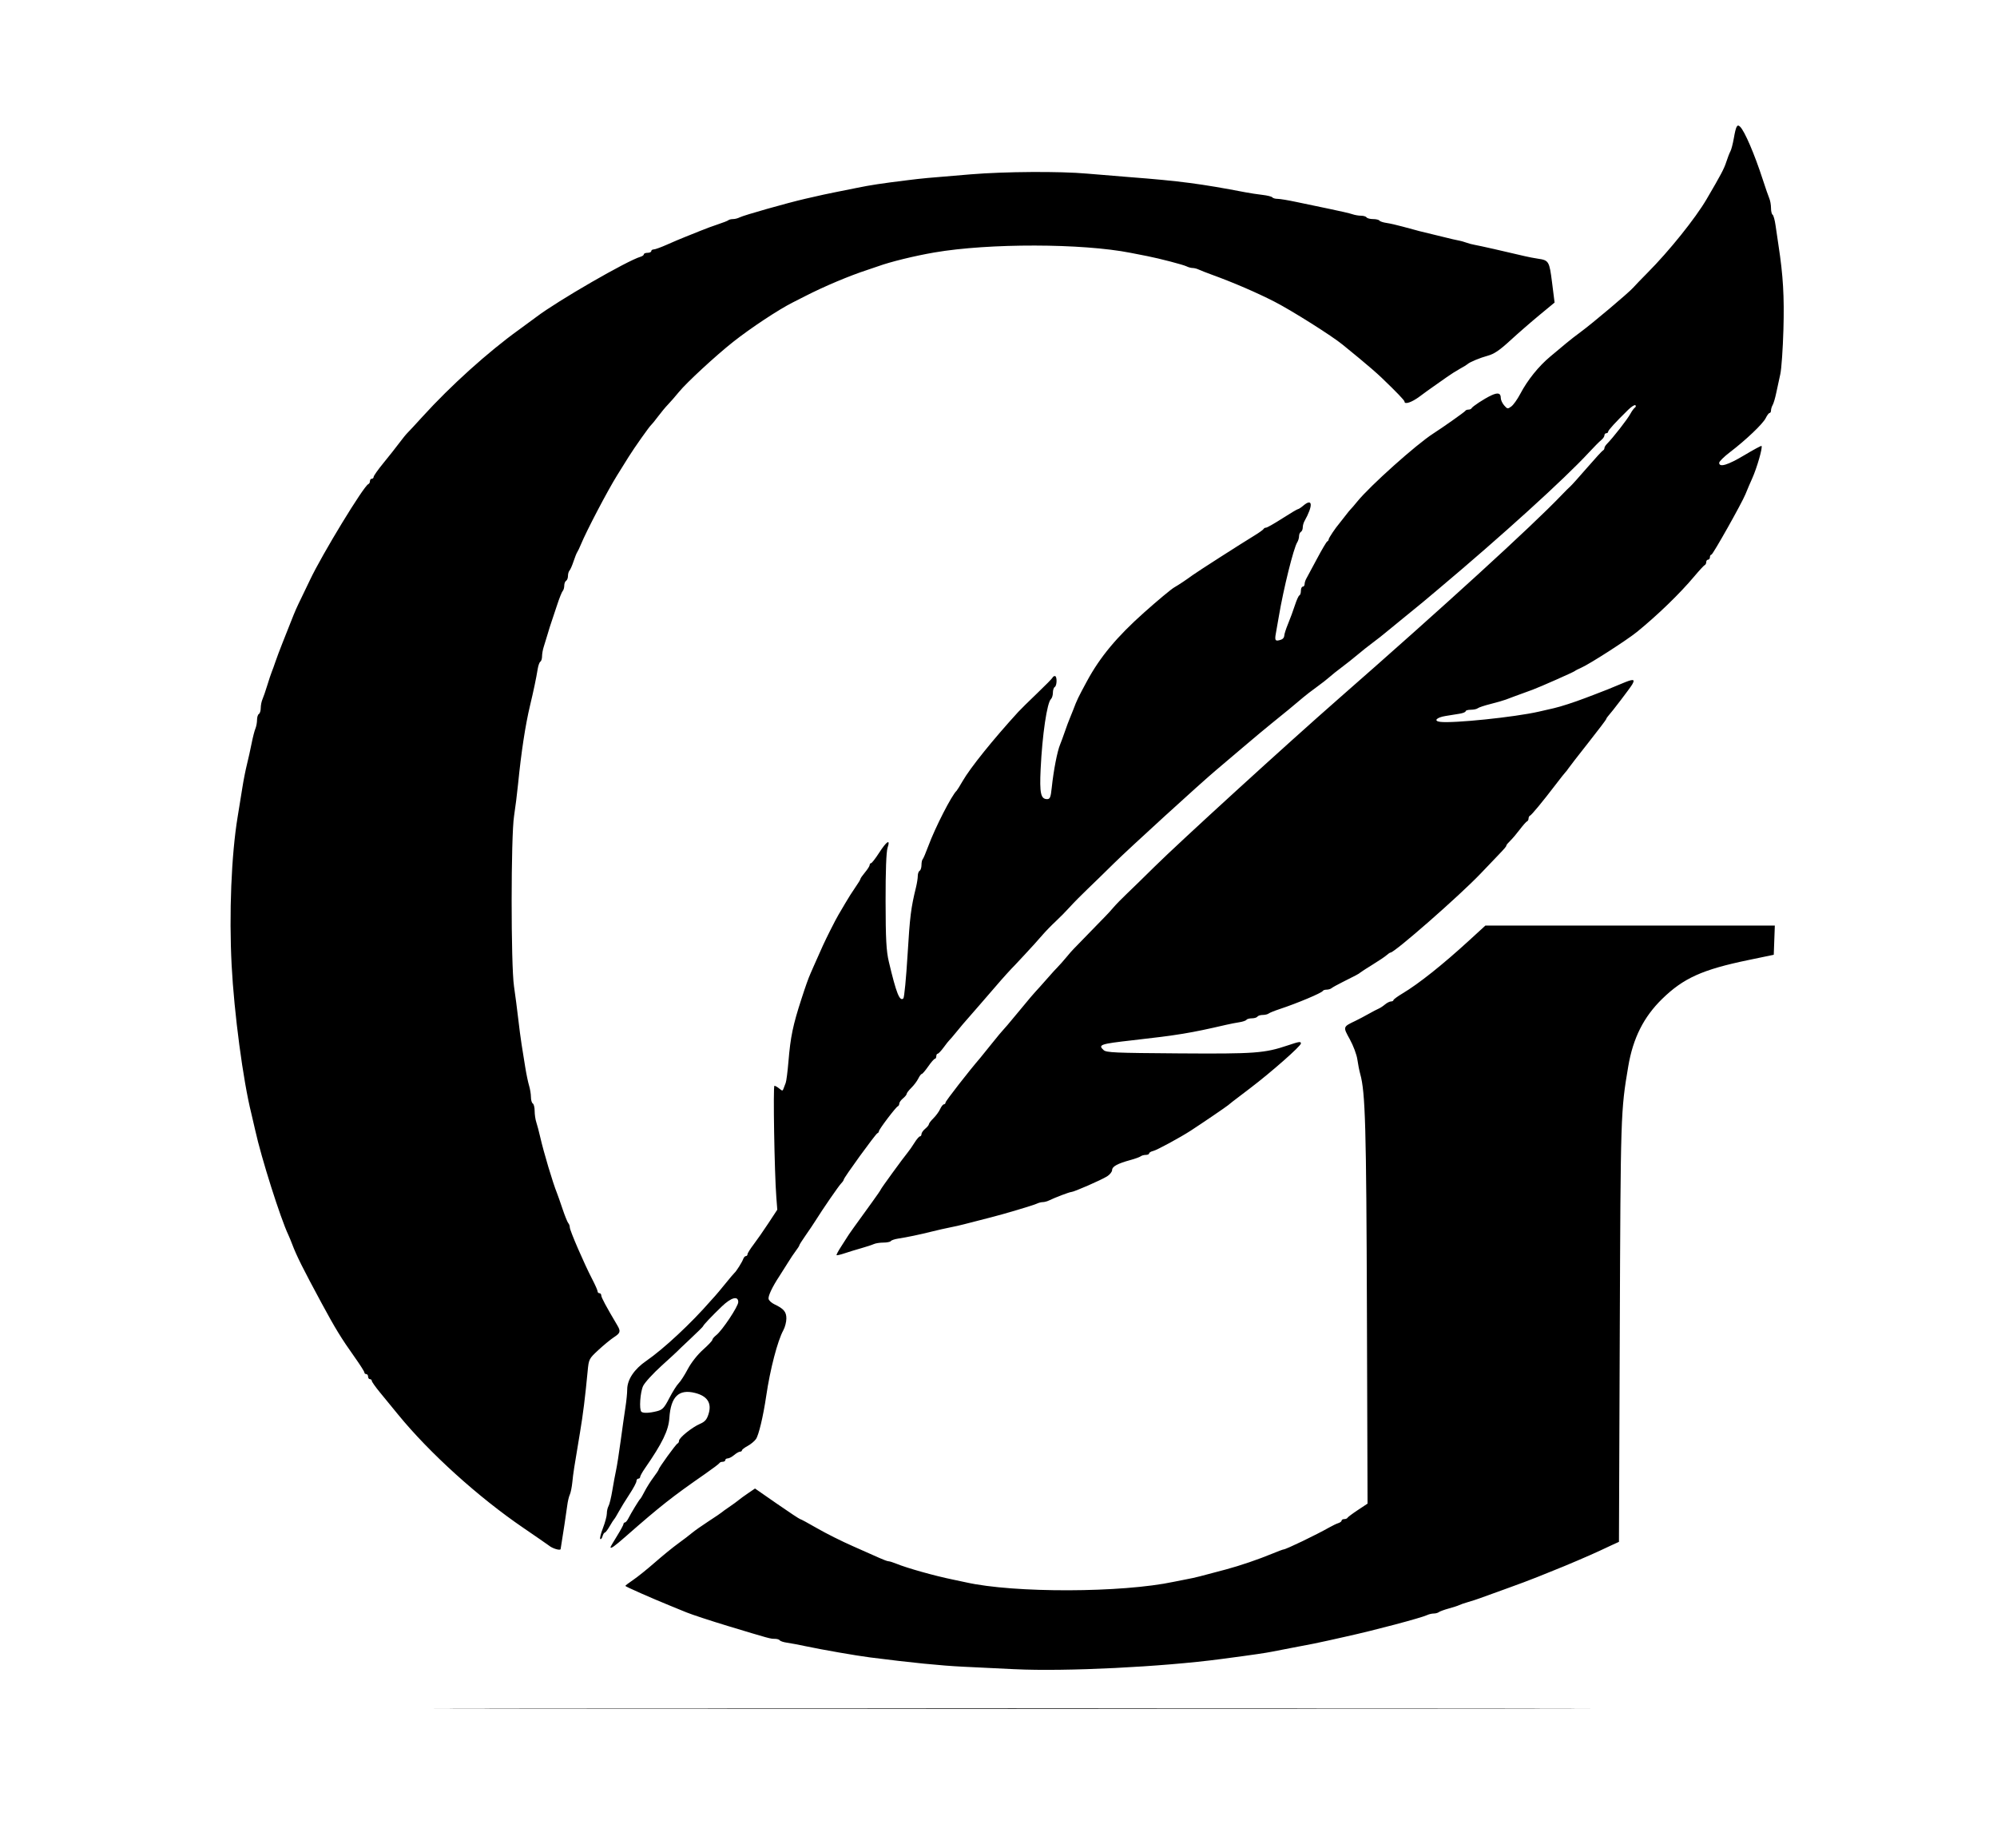
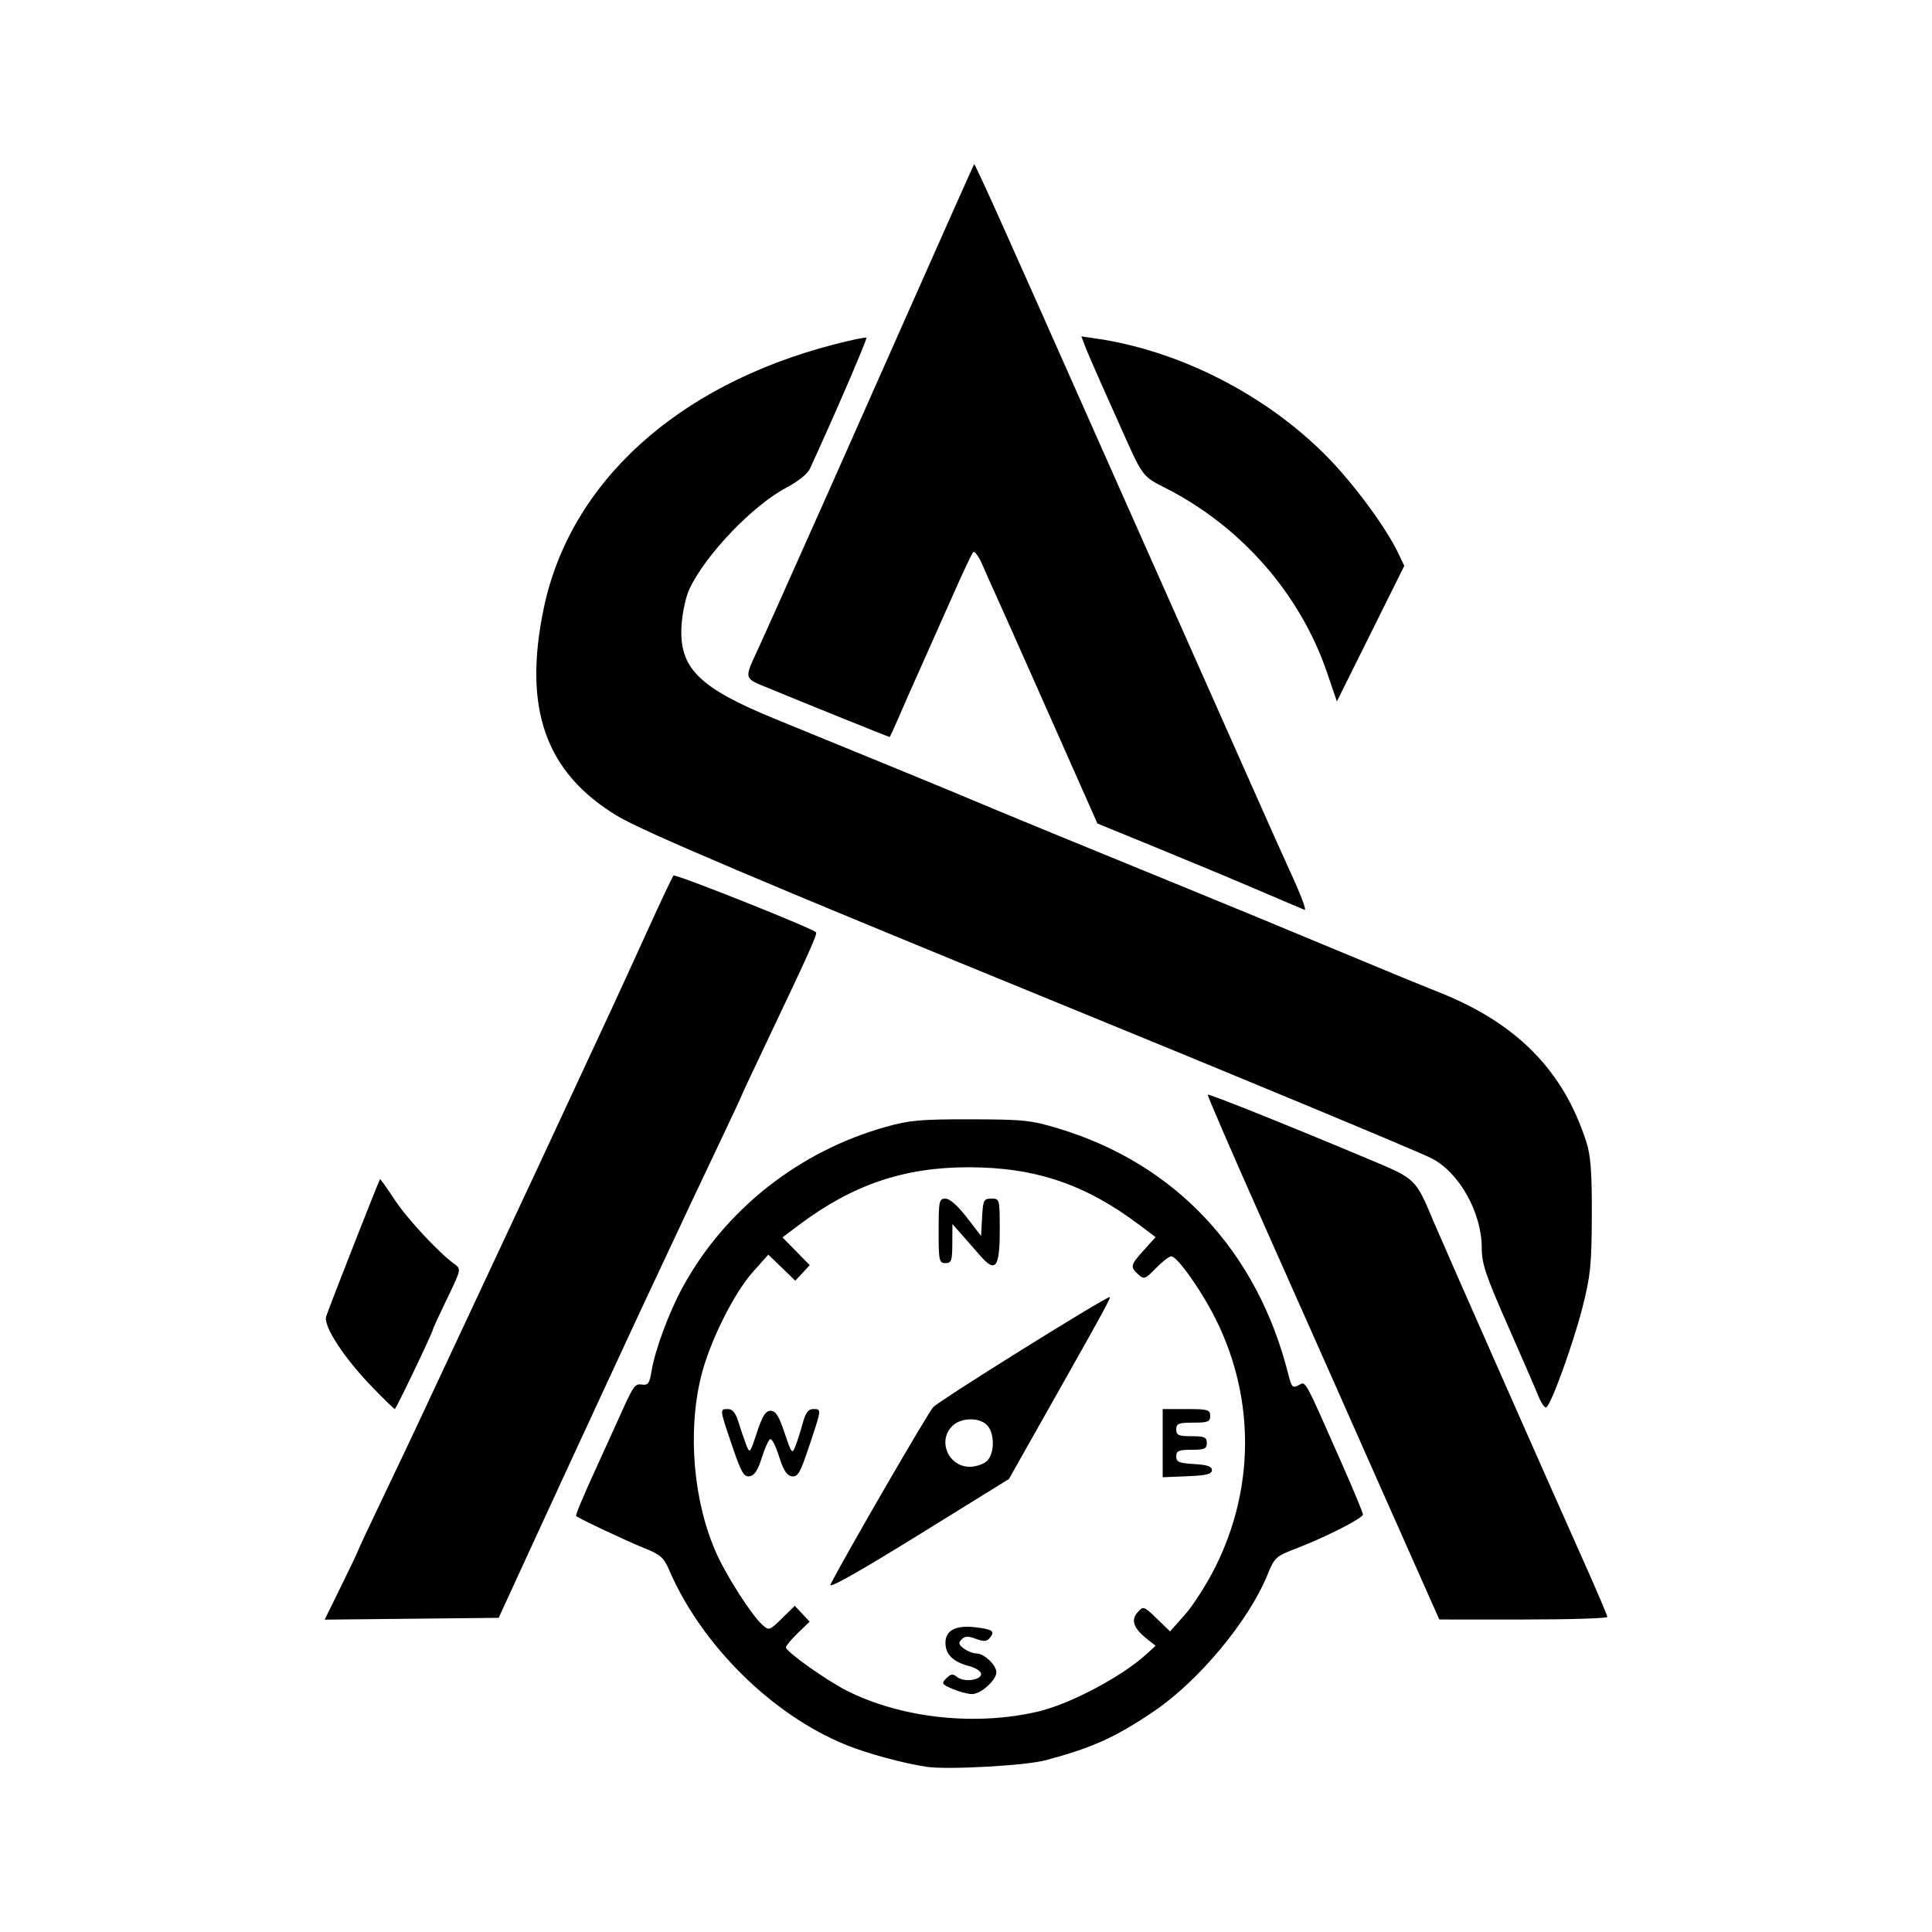
- <svg xmlns="http://www.w3.org/2000/svg" version="1.0" width="600pt" height="555pt" viewBox="0 0 600 555" preserveAspectRatio="xMidYMid meet" id="svg3" xml:space="preserve">
-   <defs id="defs3" />
-   <path style="fill:#000000" d="m 163.281,513.181 c 77.454,-0.071 204.198,-0.071 281.653,0 77.454,0.071 14.083,0.129 -140.826,0.129 -154.909,0 -218.281,-0.058 -140.826,-0.129 z m 141.66,-11.765 c -4.282,-0.21 -11.288,-0.549 -15.57,-0.754 -6.683,-0.32 -15.548,-1.206 -28.082,-2.808 -4.037,-0.516 -14.306,-2.303 -19.185,-3.339 -2.141,-0.455 -4.708,-0.939 -5.705,-1.077 -0.997,-0.138 -1.95,-0.453 -2.118,-0.701 -0.168,-0.248 -0.836,-0.451 -1.485,-0.451 -1.35,0 -1.385,-0.01 -14.048,-3.837 -5.199,-1.572 -10.83,-3.422 -12.512,-4.112 -1.682,-0.69 -3.934,-1.611 -5.005,-2.045 -5.496,-2.231 -13.346,-5.701 -13.346,-5.9 0,-0.124 1.043,-0.924 2.317,-1.778 1.274,-0.854 4.215,-3.214 6.534,-5.245 2.319,-2.031 5.468,-4.597 6.997,-5.701 1.529,-1.104 3.406,-2.537 4.171,-3.184 0.765,-0.646 3.017,-2.232 5.005,-3.523 1.988,-1.291 3.74,-2.477 3.893,-2.635 0.153,-0.158 1.195,-0.909 2.315,-1.669 1.12,-0.76 2.372,-1.671 2.78,-2.023 0.409,-0.352 1.689,-1.284 2.844,-2.07 l 2.101,-1.429 6.619,4.595 c 3.641,2.527 6.768,4.595 6.95,4.595 0.182,0 2.482,1.243 5.111,2.762 2.629,1.519 7.44,3.928 10.69,5.352 3.25,1.424 6.871,3.03 8.047,3.569 1.176,0.538 2.389,0.979 2.696,0.979 0.307,0 1.347,0.323 2.311,0.718 3.281,1.344 11.496,3.651 17.044,4.786 1.376,0.281 3.128,0.653 3.893,0.825 14.445,3.257 46.936,3.165 62.559,-0.178 1.223,-0.262 3.1,-0.634 4.171,-0.828 1.923,-0.347 3.792,-0.817 11.4,-2.866 4.359,-1.174 9.661,-2.982 14.056,-4.794 1.614,-0.665 3.073,-1.21 3.242,-1.21 0.715,0 9.888,-4.416 13.842,-6.663 0.918,-0.522 2.106,-1.086 2.641,-1.254 0.535,-0.168 0.973,-0.507 0.973,-0.753 0,-0.246 0.354,-0.447 0.788,-0.447 0.433,0 0.871,-0.175 0.973,-0.389 0.102,-0.214 1.501,-1.26 3.109,-2.326 l 2.924,-1.937 -0.189,-57.569 c -0.183,-55.767 -0.47,-65.976 -2.007,-71.466 -0.278,-0.993 -0.67,-2.977 -0.872,-4.41 -0.202,-1.433 -1.218,-4.146 -2.258,-6.029 -2.096,-3.794 -2.116,-3.727 1.701,-5.551 0.918,-0.438 2.669,-1.362 3.893,-2.054 1.223,-0.691 2.6,-1.411 3.058,-1.6 0.459,-0.189 1.319,-0.754 1.912,-1.256 0.593,-0.502 1.406,-0.912 1.807,-0.912 0.401,0 0.729,-0.175 0.729,-0.388 0,-0.213 1.24,-1.127 2.755,-2.031 4.826,-2.878 12.025,-8.606 20.037,-15.942 l 4.84,-4.432 h 43.481 43.481 l -0.161,4.387 -0.161,4.387 -7.785,1.618 c -13.683,2.844 -19.361,5.41 -25.736,11.627 -5.559,5.422 -8.763,11.792 -10.196,20.274 -2.27,13.431 -2.292,14.126 -2.547,79.521 l -0.247,63.313 -1.768,0.801 c -0.972,0.441 -2.768,1.28 -3.992,1.864 -2.452,1.171 -10.569,4.644 -13.624,5.829 -1.07,0.415 -3.365,1.34 -5.099,2.056 -1.734,0.716 -6.113,2.357 -9.731,3.647 -3.618,1.29 -7.079,2.54 -7.691,2.778 -0.612,0.238 -2.113,0.723 -3.336,1.078 -1.223,0.355 -2.475,0.785 -2.78,0.955 -0.306,0.17 -1.682,0.618 -3.058,0.995 -1.376,0.377 -2.74,0.874 -3.031,1.104 -0.291,0.23 -0.982,0.418 -1.537,0.418 -0.555,0 -1.443,0.208 -1.974,0.463 -1.769,0.848 -16.091,4.643 -24.321,6.445 -1.835,0.402 -4.212,0.935 -5.283,1.185 -2.416,0.564 -5.65,1.212 -11.4,2.285 -2.447,0.456 -4.949,0.941 -5.561,1.078 -0.612,0.136 -2.614,0.465 -4.449,0.73 -3.405,0.492 -4.507,0.643 -10.843,1.484 -17.882,2.375 -46.82,3.802 -62.002,3.058 z M 165.088,464.383 c -0.765,-0.563 -4.296,-3.005 -7.847,-5.427 -13.533,-9.229 -28.196,-22.489 -37.618,-34.02 -1.714,-2.097 -4.196,-5.126 -5.517,-6.731 -1.321,-1.605 -2.401,-3.143 -2.401,-3.419 0,-0.275 -0.25,-0.501 -0.556,-0.501 -0.306,0 -0.556,-0.342 -0.556,-0.76 0,-0.418 -0.25,-0.76 -0.556,-0.76 -0.306,0 -0.556,-0.22 -0.556,-0.489 0,-0.269 -1.342,-2.377 -2.982,-4.685 -3.954,-5.564 -5.771,-8.533 -9.856,-16.099 -5.608,-10.388 -7.547,-14.272 -8.85,-17.728 -0.368,-0.975 -0.884,-2.229 -1.148,-2.786 -2.405,-5.074 -8.131,-23.148 -9.95,-31.403 -0.368,-1.671 -0.897,-3.951 -1.176,-5.065 -2.491,-9.97 -5.178,-30.194 -5.924,-44.572 -0.801,-15.45 -0.083,-33.173 1.806,-44.572 0.462,-2.786 1.106,-6.775 1.433,-8.864 0.326,-2.089 0.934,-5.166 1.351,-6.838 0.417,-1.671 1.05,-4.521 1.407,-6.331 0.357,-1.811 0.871,-3.816 1.142,-4.456 0.271,-0.64 0.493,-1.823 0.493,-2.629 0,-0.806 0.25,-1.607 0.556,-1.779 0.306,-0.172 0.556,-0.973 0.556,-1.779 0,-0.806 0.233,-1.989 0.518,-2.629 0.285,-0.64 0.936,-2.531 1.446,-4.202 0.51,-1.671 1.118,-3.495 1.351,-4.052 0.233,-0.557 0.729,-1.925 1.103,-3.039 0.374,-1.114 1.315,-3.622 2.091,-5.572 0.776,-1.95 1.906,-4.799 2.51,-6.331 1.388,-3.519 1.683,-4.188 3.348,-7.598 0.748,-1.532 1.838,-3.798 2.421,-5.035 3.607,-7.65 16.204,-28.336 17.549,-28.816 0.26,-0.093 0.472,-0.492 0.472,-0.886 0,-0.395 0.25,-0.718 0.556,-0.718 0.306,0 0.556,-0.255 0.556,-0.566 0,-0.311 1.332,-2.192 2.96,-4.179 1.628,-1.987 3.754,-4.678 4.725,-5.981 0.971,-1.302 2.081,-2.67 2.467,-3.039 0.386,-0.369 2.449,-2.593 4.583,-4.942 8.423,-9.268 19.622,-19.36 28.917,-26.056 1.835,-1.322 4.212,-3.068 5.283,-3.88 6.338,-4.808 27.278,-16.893 31.279,-18.052 0.535,-0.155 0.973,-0.483 0.973,-0.729 0,-0.246 0.5,-0.447 1.112,-0.447 0.612,0 1.112,-0.228 1.112,-0.507 0,-0.279 0.335,-0.507 0.745,-0.507 0.41,0 2.224,-0.659 4.032,-1.465 1.807,-0.806 4.162,-1.805 5.233,-2.22 1.07,-0.415 3.197,-1.27 4.727,-1.9 1.529,-0.63 3.97,-1.53 5.423,-2.002 1.454,-0.472 2.809,-1.009 3.012,-1.194 0.203,-0.185 0.831,-0.336 1.396,-0.336 0.565,0 1.462,-0.231 1.993,-0.514 1.158,-0.617 14.269,-4.331 19.733,-5.59 4.744,-1.093 6.928,-1.571 9.036,-1.978 1.223,-0.236 4.101,-0.813 6.395,-1.282 4.237,-0.867 7.32,-1.334 15.292,-2.318 4.703,-0.581 4.94,-0.603 18.975,-1.76 10.248,-0.845 26.794,-0.947 34.964,-0.215 3.058,0.274 8.814,0.748 12.79,1.053 14.962,1.149 21.393,1.992 34.755,4.554 1.376,0.264 3.696,0.617 5.155,0.785 1.459,0.168 2.788,0.504 2.952,0.747 0.165,0.243 0.876,0.441 1.58,0.441 0.705,0 3.255,0.425 5.667,0.943 2.412,0.519 6.888,1.454 9.947,2.079 3.058,0.625 6.136,1.34 6.838,1.589 0.703,0.249 1.876,0.453 2.609,0.453 0.732,0 1.486,0.228 1.675,0.507 0.189,0.279 1.065,0.507 1.946,0.507 0.881,0 1.74,0.203 1.908,0.451 0.168,0.248 1.121,0.566 2.118,0.706 0.997,0.141 3.189,0.637 4.871,1.104 4.03,1.118 6.525,1.763 8.897,2.298 1.07,0.242 2.947,0.698 4.171,1.015 1.223,0.316 2.85,0.691 3.614,0.832 0.765,0.141 1.891,0.45 2.502,0.686 0.612,0.237 1.738,0.534 2.502,0.66 1.217,0.201 9.309,2.028 15.014,3.389 1.07,0.255 2.822,0.592 3.893,0.748 3.321,0.483 3.477,0.744 4.29,7.192 l 0.756,5.993 -4.599,3.799 c -2.529,2.089 -6.48,5.528 -8.779,7.643 -3.153,2.899 -4.795,4.01 -6.683,4.52 -2.386,0.645 -5.522,1.954 -6.117,2.553 -0.153,0.154 -1.177,0.777 -2.276,1.385 -1.099,0.608 -2.874,1.735 -3.946,2.506 -1.071,0.77 -2.778,1.97 -3.793,2.667 -1.015,0.696 -2.988,2.121 -4.385,3.166 -2.316,1.732 -4.507,2.47 -4.507,1.519 0,-0.377 -2.359,-2.835 -6.927,-7.217 -1.307,-1.254 -4.326,-3.875 -6.709,-5.825 -2.383,-1.95 -4.609,-3.773 -4.947,-4.052 -3.171,-2.615 -15.273,-10.25 -20.489,-12.926 -5.302,-2.72 -12.395,-5.777 -18.759,-8.085 -1.682,-0.61 -3.493,-1.318 -4.024,-1.572 -0.531,-0.255 -1.348,-0.463 -1.815,-0.463 -0.467,0 -1.284,-0.221 -1.815,-0.49 -0.972,-0.494 -8.195,-2.378 -11.809,-3.081 -1.07,-0.208 -3.323,-0.65 -5.005,-0.981 -14.565,-2.87 -42.558,-2.925 -58.944,-0.114 -5.994,1.028 -13.218,2.8 -16.96,4.16 -0.612,0.222 -1.988,0.689 -3.058,1.038 -5.547,1.806 -13.068,4.975 -18.907,7.967 -1.376,0.705 -3.003,1.532 -3.615,1.838 -4.225,2.111 -12.661,7.688 -17.929,11.855 -5.241,4.145 -13.948,12.184 -16.285,15.037 -1.141,1.393 -2.632,3.102 -3.313,3.799 -0.681,0.696 -2.008,2.292 -2.95,3.546 -0.941,1.254 -1.863,2.393 -2.049,2.533 -0.499,0.375 -5.184,6.997 -6.809,9.624 -0.775,1.254 -2.316,3.725 -3.424,5.493 -2.829,4.514 -9.268,16.795 -10.928,20.845 -0.4,0.975 -0.89,2.001 -1.089,2.279 -0.199,0.279 -0.702,1.532 -1.116,2.786 -0.414,1.254 -0.96,2.496 -1.212,2.76 -0.253,0.265 -0.459,0.992 -0.459,1.616 0,0.624 -0.25,1.276 -0.556,1.448 -0.306,0.172 -0.556,0.824 -0.556,1.448 0,0.624 -0.211,1.352 -0.468,1.616 -0.257,0.265 -1.025,2.191 -1.706,4.28 -0.681,2.089 -1.442,4.369 -1.692,5.065 -0.25,0.696 -0.75,2.292 -1.112,3.546 -0.362,1.254 -0.892,2.979 -1.177,3.835 -0.285,0.856 -0.518,2.153 -0.518,2.883 0,0.73 -0.224,1.453 -0.497,1.607 -0.274,0.154 -0.636,1.136 -0.806,2.183 -0.457,2.82 -1.222,6.47 -2.31,11.02 -1.404,5.872 -2.643,13.996 -3.592,23.552 -0.29,2.925 -0.834,7.256 -1.207,9.624 -0.955,6.055 -0.968,44.693 -0.017,51.157 0.389,2.646 0.953,6.977 1.254,9.624 0.3,2.646 0.764,6.179 1.031,7.851 0.267,1.671 0.755,4.721 1.084,6.777 0.329,2.056 0.85,4.563 1.158,5.572 0.308,1.008 0.561,2.561 0.562,3.45 0.002,0.889 0.253,1.757 0.559,1.929 0.306,0.172 0.556,1.177 0.556,2.234 0,1.056 0.223,2.581 0.496,3.389 0.273,0.808 0.808,2.836 1.189,4.508 1.031,4.523 3.791,13.751 4.999,16.715 0.227,0.557 0.988,2.722 1.691,4.812 0.703,2.089 1.484,4.015 1.734,4.28 0.251,0.265 0.456,0.844 0.456,1.288 0,0.93 4.329,10.929 6.721,15.524 0.891,1.711 1.62,3.364 1.62,3.672 0,0.308 0.25,0.561 0.556,0.561 0.306,0 0.556,0.309 0.556,0.688 0,0.587 1.506,3.391 4.801,8.936 1.094,1.841 0.957,2.335 -0.994,3.601 -0.964,0.626 -3.058,2.345 -4.653,3.821 -2.837,2.626 -2.907,2.762 -3.249,6.368 -0.744,7.844 -1.388,13.013 -2.289,18.374 -1.831,10.899 -2.03,12.188 -2.307,14.942 -0.154,1.532 -0.501,3.242 -0.771,3.799 -0.27,0.557 -0.617,2.039 -0.771,3.292 -0.208,1.688 -1.366,9.316 -1.981,13.043 -0.082,0.5 -2.216,-0.093 -3.357,-0.933 z m 18.351,0.349 c 0,-0.113 0.876,-1.616 1.946,-3.341 1.07,-1.725 1.946,-3.342 1.946,-3.594 0,-0.252 0.188,-0.46 0.417,-0.462 0.229,-0.002 0.678,-0.515 0.996,-1.14 0.887,-1.74 3.275,-5.663 3.62,-5.947 0.169,-0.139 0.769,-1.165 1.333,-2.279 0.564,-1.114 1.74,-2.979 2.612,-4.143 0.873,-1.165 1.587,-2.24 1.587,-2.39 0,-0.477 5.19,-7.641 5.663,-7.818 0.25,-0.093 0.454,-0.465 0.454,-0.827 0,-0.895 3.887,-4.032 6.275,-5.064 1.532,-0.662 2.083,-1.301 2.614,-3.029 0.992,-3.227 -0.383,-5.345 -4.071,-6.272 -4.893,-1.231 -7.291,1.102 -7.718,7.51 -0.251,3.759 -2.1,7.567 -7.357,15.152 -0.781,1.127 -1.42,2.281 -1.42,2.566 0,0.284 -0.25,0.517 -0.556,0.517 -0.306,0 -0.556,0.338 -0.556,0.751 0,0.413 -0.943,2.179 -2.096,3.925 -1.153,1.746 -2.592,4.086 -3.197,5.201 -0.606,1.114 -1.229,2.14 -1.384,2.279 -0.156,0.139 -0.776,1.108 -1.378,2.153 -0.602,1.045 -1.258,1.899 -1.459,1.899 -0.201,0 -0.509,0.503 -0.686,1.118 -0.176,0.615 -0.479,0.974 -0.672,0.798 -0.193,-0.176 0.172,-1.663 0.812,-3.304 0.64,-1.641 1.163,-3.599 1.163,-4.35 0,-0.751 0.229,-1.762 0.51,-2.246 0.28,-0.484 0.792,-2.589 1.136,-4.678 0.345,-2.089 0.852,-4.824 1.127,-6.078 0.275,-1.254 0.9,-5.242 1.387,-8.864 0.488,-3.622 1.128,-8.127 1.422,-10.013 0.294,-1.886 0.534,-4.287 0.534,-5.338 0,-2.994 2.086,-6.13 5.752,-8.647 5.159,-3.542 13.517,-11.329 19.271,-17.955 0.459,-0.528 1.084,-1.22 1.39,-1.537 0.306,-0.317 1.665,-1.944 3.021,-3.616 1.356,-1.671 2.607,-3.153 2.78,-3.292 0.537,-0.431 2.314,-3.245 2.639,-4.179 0.17,-0.488 0.53,-0.886 0.8,-0.886 0.27,0 0.491,-0.244 0.491,-0.542 0,-0.298 0.813,-1.607 1.807,-2.908 0.994,-1.301 3.008,-4.192 4.475,-6.423 l 2.668,-4.056 -0.292,-3.799 c -0.559,-7.271 -1.002,-33.429 -0.565,-33.429 0.242,0 0.892,0.373 1.445,0.829 0.931,0.767 1.027,0.767 1.295,0 0.159,-0.456 0.452,-1.228 0.65,-1.715 0.198,-0.488 0.569,-3.394 0.825,-6.458 0.615,-7.377 1.336,-10.845 3.898,-18.741 1.314,-4.05 2.044,-6.095 2.759,-7.724 0.275,-0.627 0.724,-1.652 0.999,-2.279 2.287,-5.227 3.2,-7.202 4.859,-10.51 1.048,-2.089 2.183,-4.246 2.523,-4.793 0.34,-0.547 1.281,-2.142 2.091,-3.546 0.81,-1.403 2.151,-3.515 2.98,-4.694 0.829,-1.178 1.507,-2.297 1.507,-2.485 0,-0.188 0.626,-1.089 1.39,-2.002 0.765,-0.913 1.39,-1.903 1.39,-2.2 0,-0.297 0.188,-0.544 0.417,-0.548 0.229,-0.004 1.293,-1.366 2.363,-3.026 2.35,-3.645 3.523,-4.372 2.604,-1.616 -0.397,1.19 -0.613,6.99 -0.598,16.046 0.018,11.465 0.207,14.959 0.982,18.234 2.232,9.43 3.25,11.996 4.358,10.986 0.274,-0.249 0.84,-6.128 1.26,-13.064 0.701,-11.603 1.018,-14.137 2.542,-20.342 0.292,-1.188 0.53,-2.713 0.53,-3.389 0,-0.676 0.25,-1.37 0.556,-1.542 0.306,-0.172 0.556,-0.945 0.556,-1.718 0,-0.773 0.156,-1.547 0.347,-1.721 0.191,-0.174 0.955,-1.96 1.698,-3.97 2.064,-5.584 7.035,-15.296 8.521,-16.649 0.153,-0.139 0.974,-1.462 1.825,-2.939 2.273,-3.945 9.138,-12.474 16.679,-20.723 0.68,-0.744 3.238,-3.265 5.685,-5.604 2.447,-2.339 4.532,-4.46 4.634,-4.714 0.102,-0.254 0.415,-0.462 0.695,-0.462 0.692,0 0.651,2.9 -0.046,3.292 -0.306,0.172 -0.556,0.938 -0.556,1.701 0,0.764 -0.259,1.624 -0.575,1.912 -1.187,1.081 -2.608,10.688 -3.106,21.008 -0.352,7.293 0.029,9.061 1.958,9.061 0.851,0 1.077,-0.562 1.375,-3.419 0.546,-5.224 1.683,-11.066 2.538,-13.043 0.241,-0.557 0.869,-2.267 1.396,-3.799 0.527,-1.532 1.161,-3.242 1.41,-3.799 0.249,-0.557 0.753,-1.811 1.121,-2.786 1.122,-2.976 1.436,-3.631 4.132,-8.611 3.933,-7.263 8.982,-13.323 17.206,-20.648 4.037,-3.596 8.082,-6.965 8.989,-7.486 1.431,-0.823 3.514,-2.212 5.586,-3.725 1.425,-1.041 14.253,-9.258 18.582,-11.903 1.376,-0.841 2.586,-1.709 2.688,-1.93 0.102,-0.22 0.439,-0.401 0.749,-0.401 0.31,0 2.517,-1.254 4.904,-2.786 2.387,-1.532 4.5,-2.786 4.696,-2.786 0.196,0 0.893,-0.456 1.549,-1.013 2.871,-2.437 3.05,-0.133 0.363,4.678 -0.27,0.484 -0.491,1.325 -0.491,1.869 0,0.544 -0.25,1.131 -0.556,1.303 -0.306,0.172 -0.556,0.759 -0.556,1.303 0,0.544 -0.253,1.386 -0.562,1.869 -1.071,1.676 -4.121,13.959 -5.499,22.153 -0.281,1.671 -0.691,4.008 -0.91,5.192 -0.407,2.193 -0.156,2.474 1.644,1.845 0.484,-0.169 0.88,-0.685 0.88,-1.147 0,-0.462 0.52,-2.09 1.155,-3.618 0.635,-1.528 1.559,-4.032 2.052,-5.564 0.493,-1.532 1.1,-2.862 1.347,-2.955 0.248,-0.093 0.45,-0.72 0.45,-1.393 0,-0.673 0.25,-1.224 0.556,-1.224 0.306,0 0.556,-0.345 0.556,-0.767 0,-0.422 0.23,-1.162 0.512,-1.646 0.282,-0.484 1.721,-3.159 3.197,-5.945 1.477,-2.786 2.873,-5.141 3.102,-5.234 0.229,-0.093 0.417,-0.368 0.417,-0.611 0,-0.394 2.059,-3.473 3.205,-4.792 0.242,-0.279 1.047,-1.304 1.788,-2.279 0.742,-0.975 1.487,-1.887 1.656,-2.026 0.169,-0.139 1.049,-1.165 1.955,-2.279 3.846,-4.73 17.741,-17.161 22.814,-20.411 2.942,-1.885 9.493,-6.516 9.639,-6.814 0.102,-0.209 0.519,-0.38 0.927,-0.38 0.408,0 0.825,-0.171 0.927,-0.38 0.278,-0.57 3.828,-2.898 5.901,-3.871 2.051,-0.962 2.903,-0.733 2.903,0.782 0,0.566 0.453,1.555 1.008,2.197 0.95,1.1 1.073,1.119 2.148,0.333 0.627,-0.459 1.83,-2.146 2.674,-3.749 2.201,-4.185 5.533,-8.332 9.045,-11.258 1.678,-1.398 3.866,-3.225 4.863,-4.061 0.997,-0.836 2.903,-2.317 4.236,-3.292 3.438,-2.514 14.459,-11.81 15.786,-13.314 0.612,-0.694 2.555,-2.711 4.318,-4.483 6.493,-6.526 14.37,-16.33 17.742,-22.085 4.384,-7.48 5.265,-9.149 5.951,-11.275 0.404,-1.254 0.953,-2.663 1.219,-3.133 0.266,-0.469 0.729,-2.237 1.028,-3.929 0.652,-3.689 0.996,-4.316 1.891,-3.452 1.357,1.311 4.324,8.225 6.794,15.832 0.814,2.507 1.706,5.082 1.982,5.722 0.276,0.64 0.503,1.937 0.503,2.883 0,0.945 0.214,1.84 0.477,1.987 0.262,0.148 0.661,1.586 0.887,3.196 0.226,1.61 0.621,4.295 0.878,5.966 1.404,9.133 1.771,15.386 1.488,25.325 -0.167,5.85 -0.59,11.89 -0.941,13.422 -0.351,1.532 -0.894,4.039 -1.207,5.572 -0.313,1.532 -0.797,3.182 -1.076,3.665 -0.279,0.484 -0.507,1.224 -0.507,1.646 0,0.422 -0.189,0.767 -0.42,0.767 -0.231,0 -0.755,0.689 -1.165,1.532 -0.835,1.717 -5.952,6.591 -10.788,10.273 -1.759,1.339 -3.197,2.764 -3.197,3.166 0,1.459 2.601,0.677 7.511,-2.26 2.75,-1.645 5.091,-2.911 5.202,-2.813 0.426,0.375 -1.375,6.638 -2.835,9.856 -0.616,1.358 -1.258,2.859 -2.003,4.685 -1.102,2.702 -9.777,18.108 -10.195,18.108 -0.254,0 -0.461,0.342 -0.461,0.76 0,0.418 -0.25,0.76 -0.556,0.76 -0.306,0 -0.556,0.323 -0.556,0.718 0,0.395 -0.194,0.794 -0.43,0.886 -0.237,0.093 -1.676,1.649 -3.197,3.458 -4.346,5.166 -10.821,11.441 -17.119,16.587 -2.973,2.43 -14.253,9.682 -16.788,10.794 -0.918,0.402 -1.793,0.856 -1.946,1.008 -0.293,0.291 -10.512,4.813 -12.651,5.598 -0.688,0.252 -1.877,0.687 -2.641,0.966 -0.765,0.279 -2.016,0.734 -2.78,1.013 -0.765,0.279 -1.953,0.726 -2.641,0.994 -0.688,0.268 -2.753,0.863 -4.588,1.322 -1.835,0.459 -3.574,1.038 -3.865,1.286 -0.291,0.248 -1.229,0.45 -2.085,0.45 -0.856,0 -1.557,0.203 -1.557,0.451 0,0.248 -0.813,0.581 -1.807,0.739 -0.994,0.158 -2.913,0.468 -4.264,0.689 -2.685,0.438 -3.649,1.491 -1.607,1.754 3.894,0.503 22.433,-1.41 29.643,-3.058 1.223,-0.28 3.274,-0.75 4.556,-1.044 2.061,-0.474 6.051,-1.764 9.346,-3.022 0.612,-0.234 1.738,-0.66 2.502,-0.947 3.124,-1.175 5.448,-2.104 8.516,-3.408 3.523,-1.497 4.156,-1.443 3.149,0.272 -0.65,1.106 -6.106,8.264 -7.206,9.454 -0.311,0.336 -0.566,0.74 -0.566,0.896 0,0.156 -2.44,3.374 -5.422,7.151 -2.982,3.777 -5.672,7.248 -5.978,7.715 -0.306,0.466 -0.69,0.962 -0.853,1.101 -0.163,0.139 -1.515,1.849 -3.004,3.799 -3.866,5.064 -7.197,9.09 -7.681,9.286 -0.229,0.093 -0.417,0.473 -0.417,0.844 0,0.371 -0.202,0.751 -0.449,0.844 -0.247,0.093 -1.224,1.195 -2.172,2.448 -0.947,1.254 -2.246,2.783 -2.887,3.398 -0.641,0.615 -1.165,1.252 -1.165,1.414 0,0.314 -0.41,0.79 -3.058,3.548 -0.918,0.956 -3.033,3.169 -4.701,4.919 -6.242,6.549 -25.808,23.695 -27.04,23.695 -0.172,0 -0.698,0.35 -1.167,0.778 -0.469,0.428 -2.391,1.721 -4.27,2.874 -1.879,1.153 -3.541,2.228 -3.694,2.388 -0.289,0.303 -1.247,0.815 -5.517,2.945 -1.4,0.699 -2.784,1.47 -3.074,1.714 -0.291,0.244 -0.958,0.444 -1.483,0.444 -0.525,0 -1.038,0.171 -1.14,0.38 -0.294,0.602 -7.683,3.708 -12.975,5.455 -1.529,0.505 -3.018,1.108 -3.309,1.34 -0.291,0.233 -1.089,0.423 -1.774,0.423 -0.685,0 -1.401,0.228 -1.59,0.507 -0.189,0.279 -0.94,0.506 -1.668,0.506 -0.729,0 -1.462,0.203 -1.63,0.451 -0.168,0.248 -1.121,0.573 -2.118,0.723 -0.997,0.15 -2.813,0.505 -4.037,0.788 -10.715,2.483 -14.356,3.083 -28.082,4.632 -9.692,1.093 -10.43,1.345 -8.666,2.952 0.818,0.745 3.309,0.854 22.577,0.987 23.024,0.158 25.727,-0.041 32.791,-2.416 3.431,-1.153 3.9,-1.221 3.9,-0.563 0,0.778 -8.844,8.569 -15.287,13.467 -5.747,4.368 -5.977,4.546 -6.613,5.1 -0.536,0.468 -7.884,5.466 -11.187,7.61 -3.17,2.057 -10.167,5.85 -11.261,6.103 -0.688,0.159 -1.251,0.493 -1.251,0.742 0,0.248 -0.45,0.452 -1.001,0.452 -0.551,0 -1.239,0.188 -1.529,0.418 -0.291,0.23 -1.654,0.727 -3.031,1.103 -3.925,1.074 -5.561,1.961 -5.561,3.016 0,0.531 -0.688,1.394 -1.529,1.917 -1.808,1.125 -9.972,4.689 -10.74,4.689 -0.518,0 -4.827,1.638 -6.769,2.574 -0.531,0.256 -1.348,0.465 -1.815,0.465 -0.467,0 -1.284,0.216 -1.815,0.48 -0.924,0.459 -10.104,3.191 -13.894,4.135 -2.433,0.606 -5.562,1.41 -7.924,2.036 -1.07,0.284 -2.947,0.708 -4.171,0.942 -1.223,0.234 -3.726,0.801 -5.561,1.26 -3.655,0.914 -7.345,1.685 -10.154,2.12 -0.997,0.155 -1.95,0.484 -2.118,0.732 -0.168,0.248 -1.17,0.451 -2.227,0.451 -1.057,0 -2.356,0.202 -2.887,0.449 -0.531,0.247 -2.217,0.801 -3.746,1.23 -1.529,0.43 -3.781,1.119 -5.005,1.532 -1.223,0.413 -2.317,0.667 -2.431,0.565 -0.114,-0.102 0.512,-1.278 1.39,-2.614 0.878,-1.336 1.722,-2.657 1.875,-2.935 0.28,-0.51 2.396,-3.475 7.332,-10.272 1.473,-2.028 2.678,-3.78 2.678,-3.894 0,-0.231 6.797,-9.573 8.119,-11.16 0.464,-0.557 1.376,-1.868 2.026,-2.912 0.65,-1.045 1.386,-1.899 1.635,-1.899 0.25,0 0.454,-0.307 0.454,-0.681 0,-0.375 0.5,-1.094 1.112,-1.598 0.612,-0.504 1.112,-1.119 1.112,-1.367 0,-0.248 0.616,-1.055 1.368,-1.794 0.752,-0.739 1.659,-1.983 2.014,-2.764 0.355,-0.781 0.866,-1.42 1.134,-1.42 0.269,0 0.489,-0.249 0.489,-0.553 0,-0.42 7.176,-9.637 10.415,-13.376 0.241,-0.279 1.806,-2.216 3.478,-4.305 1.672,-2.089 3.187,-3.913 3.367,-4.052 0.18,-0.139 2.018,-2.305 4.084,-4.812 4.088,-4.96 4.802,-5.795 6.966,-8.153 0.792,-0.863 2.066,-2.297 2.83,-3.189 0.765,-0.891 1.891,-2.124 2.502,-2.74 0.612,-0.616 1.797,-1.954 2.633,-2.972 0.836,-1.019 1.837,-2.16 2.224,-2.536 0.387,-0.376 2.455,-2.503 4.596,-4.727 2.141,-2.224 4.356,-4.5 4.922,-5.059 0.566,-0.558 1.654,-1.749 2.417,-2.647 0.763,-0.897 2.552,-2.732 3.975,-4.076 1.423,-1.345 5.215,-5.044 8.426,-8.221 7.384,-7.305 39.984,-37.048 55.368,-50.516 31.425,-27.511 57.934,-51.708 66.736,-60.915 1.198,-1.254 2.456,-2.507 2.795,-2.786 0.339,-0.279 2.591,-2.786 5.005,-5.572 2.413,-2.786 4.576,-5.141 4.805,-5.234 0.229,-0.093 0.417,-0.394 0.417,-0.669 0,-0.275 0.313,-0.818 0.695,-1.206 1.94,-1.971 6.169,-7.393 7.096,-9.098 0.454,-0.836 1.069,-1.678 1.367,-1.872 0.297,-0.194 0.362,-0.515 0.144,-0.714 -0.219,-0.199 -1.212,0.437 -2.208,1.414 -3.799,3.725 -5.981,6.114 -5.981,6.547 0,0.248 -0.25,0.45 -0.556,0.45 -0.306,0 -0.556,0.291 -0.556,0.647 0,0.356 -0.438,0.994 -0.973,1.417 -0.535,0.424 -2.224,2.127 -3.754,3.785 -7.21,7.818 -26.181,25.034 -45.002,40.839 -1.551,1.303 -3.721,3.126 -4.82,4.052 -1.1,0.926 -3.842,3.165 -6.094,4.975 -2.252,1.811 -4.622,3.748 -5.266,4.305 -0.644,0.557 -2.281,1.839 -3.637,2.848 -1.356,1.009 -3.466,2.684 -4.69,3.721 -1.223,1.037 -3.345,2.718 -4.714,3.736 -1.369,1.018 -2.996,2.316 -3.614,2.885 -0.619,0.569 -2.372,1.937 -3.896,3.039 -1.524,1.102 -3.296,2.46 -3.936,3.017 -1.697,1.477 -6.919,5.776 -9.749,8.027 -1.348,1.072 -5.17,4.263 -8.493,7.091 -3.324,2.828 -6.952,5.905 -8.063,6.838 -4.614,3.873 -26.282,23.642 -30.658,27.971 -2.6,2.572 -6.186,6.066 -7.969,7.765 -1.783,1.699 -4.16,4.108 -5.283,5.355 -1.122,1.246 -3.042,3.195 -4.265,4.329 -1.223,1.135 -2.975,2.933 -3.893,3.996 -0.918,1.063 -2.044,2.334 -2.502,2.826 -0.459,0.491 -1.835,1.988 -3.058,3.325 -1.223,1.337 -2.475,2.676 -2.78,2.975 -1.033,1.01 -3.882,4.154 -5.561,6.136 -0.918,1.083 -3.369,3.915 -5.448,6.293 -5.188,5.933 -4.925,5.626 -6.756,7.878 -0.901,1.109 -1.779,2.13 -1.951,2.269 -0.172,0.139 -0.936,1.106 -1.698,2.149 -0.762,1.043 -1.573,1.897 -1.802,1.899 -0.229,0.002 -0.417,0.345 -0.417,0.763 0,0.418 -0.188,0.76 -0.417,0.761 -0.229,4.9e-4 -1.128,1.026 -1.997,2.279 -0.869,1.253 -1.746,2.278 -1.95,2.278 -0.203,0 -0.676,0.627 -1.05,1.393 -0.374,0.766 -1.311,2.01 -2.082,2.764 -0.771,0.754 -1.401,1.573 -1.401,1.821 0,0.248 -0.5,0.863 -1.112,1.367 -0.612,0.504 -1.112,1.204 -1.112,1.556 0,0.351 -0.195,0.715 -0.434,0.808 -0.591,0.23 -5.683,6.945 -5.683,7.495 0,0.242 -0.211,0.516 -0.468,0.609 -0.532,0.192 -10.097,13.377 -10.097,13.919 0,0.194 -0.352,0.712 -0.783,1.152 -0.761,0.778 -5.497,7.652 -7.678,11.145 -0.596,0.954 -1.939,2.953 -2.984,4.442 -1.046,1.489 -1.901,2.838 -1.901,2.999 0,0.161 -0.465,0.897 -1.033,1.636 -0.568,0.739 -1.659,2.37 -2.425,3.624 -0.766,1.254 -1.919,3.077 -2.564,4.052 -2.063,3.121 -3.368,5.862 -3.223,6.767 0.078,0.484 0.875,1.226 1.772,1.65 2.784,1.315 3.579,2.259 3.579,4.247 0,1.028 -0.403,2.605 -0.895,3.504 -1.754,3.203 -3.975,11.717 -5.163,19.794 -0.899,6.113 -2.254,11.787 -3.092,12.953 -0.458,0.637 -1.59,1.566 -2.514,2.063 -0.925,0.497 -1.681,1.083 -1.681,1.302 0,0.219 -0.261,0.397 -0.579,0.397 -0.319,0 -1.117,0.456 -1.773,1.013 -0.657,0.557 -1.522,1.013 -1.923,1.013 -0.401,0 -0.729,0.228 -0.729,0.507 0,0.279 -0.354,0.506 -0.788,0.506 -0.433,0 -0.871,0.176 -0.973,0.39 -0.102,0.215 -2.062,1.694 -4.356,3.287 -9.923,6.892 -13.37,9.608 -23.78,18.736 -3.517,3.084 -4.58,3.83 -4.58,3.214 z m 13.914,-40.817 c 1.701,-0.431 2.193,-0.948 3.744,-3.945 0.982,-1.897 2.244,-3.897 2.803,-4.444 0.56,-0.547 1.8,-2.475 2.756,-4.283 1.014,-1.918 2.911,-4.33 4.553,-5.788 1.548,-1.375 2.814,-2.716 2.814,-2.98 0,-0.264 0.527,-0.896 1.171,-1.405 1.819,-1.437 6.614,-8.64 6.614,-9.936 0,-1.971 -2.095,-1.417 -4.935,1.304 -2.989,2.864 -5.631,5.655 -5.631,5.948 0,0.112 -1.752,1.845 -3.893,3.85 -2.141,2.005 -3.893,3.676 -3.893,3.712 0,0.037 -2.097,1.965 -4.659,4.284 -2.562,2.319 -5.065,5.054 -5.561,6.078 -0.89,1.838 -1.251,7.113 -0.531,7.768 0.525,0.479 2.364,0.414 4.646,-0.164 z" id="path1" />
+ <svg xmlns="http://www.w3.org/2000/svg" version="1.0" width="512" height="512" viewBox="0 0 384 384" preserveAspectRatio="xMidYMid" id="svg1" xml:space="preserve">
+   <defs id="defs1" />
+   <g transform="matrix(0.1,0,0,-0.1,0,340)" fill="#000000" stroke="none" id="g1" />
+   <path style="fill:#000000;stroke-width:0.9" d="m 184.203,351.17 c -4.614,-0.682 -11.754,-2.619 -16.006,-4.34 -14.74,-5.97 -28.77,-19.846 -35.229,-34.843 -1.046,-2.428 -1.746,-3.033 -5.013,-4.33 -3.214,-1.276 -12.841,-5.811 -13.428,-6.325 -0.197,-0.173 1.194,-3.497 4.239,-10.136 1.021,-2.226 2.881,-6.325 4.132,-9.108 3.094,-6.88 3.255,-7.112 4.791,-6.888 1.104,0.161 1.427,-0.306 1.793,-2.595 0.67,-4.192 3.471,-11.761 6.204,-16.763 8.439,-15.448 23.118,-27.027 40.42,-31.882 4.651,-1.305 6.982,-1.511 16.866,-1.489 10.519,0.024 11.972,0.178 17.541,1.868 23.204,7.041 39.417,24.418 45.548,48.819 0.646,2.569 0.863,2.801 2.042,2.17 1.477,-0.791 0.94,-1.767 8.675,15.743 2.264,5.125 4.117,9.6 4.117,9.943 0,0.743 -7.417,4.517 -13.311,6.773 -4.005,1.533 -4.273,1.78 -5.68,5.248 -3.695,9.103 -13.623,21.043 -22.5,27.058 -7.696,5.215 -12.243,7.273 -21.589,9.775 -3.967,1.062 -19.466,1.918 -23.613,1.304 z m 22.193,-11.003 c 6.36,-1.507 16.702,-6.994 21.46,-11.386 l 1.824,-1.684 -1.66,-1.305 c -2.707,-2.129 -3.307,-3.792 -1.921,-5.323 1.166,-1.288 1.234,-1.267 3.824,1.237 l 2.637,2.548 2.97,-3.348 c 1.634,-1.842 4.344,-6.092 6.023,-9.445 7.737,-15.454 7.887,-33.087 0.414,-48.6 -2.796,-5.804 -7.921,-13.156 -9.17,-13.156 -0.421,0 -1.793,1.059 -3.047,2.353 -2.14,2.208 -2.356,2.285 -3.506,1.245 -1.66,-1.502 -1.58,-1.852 1.109,-4.828 l 2.334,-2.583 -3.177,-2.392 c -10.778,-8.113 -20.667,-11.469 -33.874,-11.497 -12.925,-0.027 -23.208,3.467 -33.904,11.52 l -3.207,2.415 2.709,2.76 2.709,2.76 -1.437,1.543 -1.437,1.543 -2.678,-2.588 -2.678,-2.588 -3.015,3.373 c -3.888,4.35 -8.699,14.049 -10.374,20.914 -2.719,11.139 -1.479,25.055 3.142,35.252 2.037,4.496 6.943,12.12 8.991,13.974 1.396,1.264 1.438,1.251 3.964,-1.216 l 2.553,-2.493 1.474,1.569 1.474,1.569 -2.358,2.285 c -1.297,1.257 -2.358,2.53 -2.358,2.829 0,0.848 8.024,6.552 12.144,8.632 10.818,5.463 25.603,7.06 38.047,4.111 z m -17.089,-4.49 c -2.145,-0.931 -2.235,-1.088 -1.215,-2.108 0.889,-0.889 1.297,-0.941 2.108,-0.269 1.323,1.098 4.797,0.685 4.797,-0.57 0,-0.542 -1.04,-1.236 -2.361,-1.575 -3.171,-0.814 -4.723,-2.332 -4.723,-4.62 0,-2.474 2.019,-3.545 5.867,-3.111 3.489,0.393 4.055,0.792 2.974,2.095 -0.634,0.764 -1.202,0.807 -2.785,0.209 -1.531,-0.578 -2.185,-0.552 -2.841,0.114 -0.688,0.698 -0.6,1.051 0.457,1.831 0.72,0.532 1.859,0.967 2.53,0.967 1.493,0 3.919,2.316 3.919,3.741 0,1.586 -3.113,4.358 -4.861,4.328 -0.852,-0.015 -2.591,-0.479 -3.866,-1.032 z m -24.24,-20.756 c 3.267,-6.337 19.285,-33.981 20.412,-35.229 1.194,-1.321 34.171,-21.892 35.095,-21.892 0.303,0 -1.688,3.664 -9.532,17.541 -2.202,3.896 -5.468,9.68 -7.257,12.853 l -3.253,5.77 -18.109,11.209 c -11.892,7.361 -17.851,10.707 -17.356,9.748 z m 31.058,-24.504 c 1.56,-1.412 1.626,-5.428 0.117,-7.095 -1.511,-1.669 -5.257,-1.607 -6.979,0.116 -2.969,2.969 -0.76,8.096 3.489,8.096 1.177,0 2.695,-0.502 3.373,-1.117 z m -50.611,-3.067 c -2.508,-7.385 -2.496,-7.286 -0.831,-7.286 0.911,0 1.528,0.753 2.074,2.53 0.427,1.391 1.111,3.404 1.52,4.473 0.737,1.928 0.755,1.909 2.17,-2.361 1.094,-3.299 1.729,-4.305 2.722,-4.305 0.993,0 1.639,1.023 2.77,4.385 1.407,4.181 1.508,4.303 2.171,2.614 0.383,-0.974 1.033,-3.024 1.445,-4.554 0.555,-2.06 1.093,-2.783 2.073,-2.783 1.689,0 1.703,-0.13 -0.769,7.289 -1.801,5.407 -2.284,6.252 -3.471,6.074 -1.017,-0.152 -1.682,-1.179 -2.537,-3.917 -0.637,-2.041 -1.428,-3.603 -1.758,-3.471 -0.33,0.132 -1.087,1.802 -1.683,3.711 -0.775,2.483 -1.465,3.529 -2.425,3.673 -1.138,0.171 -1.665,-0.752 -3.472,-6.072 z m 85.577,-0.51 v -6.776 h 4.723 c 4.273,0 4.723,0.129 4.723,1.349 0,1.169 -0.45,1.349 -3.373,1.349 -2.924,0 -3.373,0.18 -3.373,1.349 0,1.149 0.45,1.349 3.036,1.349 2.586,0 3.036,0.2 3.036,1.349 0,1.149 -0.45,1.349 -3.036,1.349 -2.559,0 -3.036,0.206 -3.036,1.314 0,1.11 0.551,1.346 3.542,1.518 2.608,0.15 3.542,0.471 3.542,1.216 0,0.788 -1.081,1.056 -4.891,1.21 l -4.891,0.198 z M 194.818,249.565 c -1.015,-1.17 -2.671,-3.06 -3.681,-4.199 l -1.836,-2.071 -0.02,3.879 c -0.017,3.423 -0.178,3.879 -1.369,3.879 -1.255,0 -1.349,-0.45 -1.349,-6.409 0,-5.965 0.094,-6.409 1.353,-6.409 0.843,0 2.433,1.399 4.217,3.708 l 2.864,3.708 0.202,-3.708 c 0.187,-3.431 0.326,-3.708 1.855,-3.708 1.637,0 1.653,0.062 1.653,6.337 0,7.415 -0.847,8.503 -3.889,4.994 z M 67.863,315.133 c 1.834,-3.73 3.335,-6.882 3.335,-7.005 0,-0.123 2.236,-4.894 4.968,-10.602 2.732,-5.708 5.957,-12.504 7.165,-15.101 1.209,-2.597 5.542,-11.857 9.629,-20.577 10.161,-21.677 17.62,-37.656 23.933,-51.274 1.29,-2.783 3.338,-7.185 4.551,-9.783 1.213,-2.597 4.411,-9.58 7.106,-15.517 2.696,-5.937 5.087,-11 5.315,-11.252 0.35,-0.388 27.451,10.404 28.326,11.279 0.315,0.315 -1.555,4.473 -9.815,21.821 -2.718,5.708 -4.942,10.457 -4.942,10.553 0,0.096 -2.001,4.382 -4.447,9.524 -4.341,9.128 -5.739,12.093 -11.245,23.855 -1.476,3.154 -3.753,8.012 -5.058,10.795 -1.305,2.783 -4.404,9.462 -6.886,14.842 -2.482,5.38 -5.641,12.211 -7.021,15.18 -1.379,2.969 -5.017,10.862 -8.083,17.541 l -5.575,12.144 -17.295,0.18 -17.295,0.18 z m 216.036,1.867 c -5.152,-11.568 -16.759,-37.736 -19.078,-43.009 -1.387,-3.154 -7.577,-17.087 -13.756,-30.962 -6.179,-13.875 -11.134,-25.328 -11.011,-25.451 0.225,-0.225 15.593,5.93 31.855,12.758 9.646,4.05 9.378,3.792 13.098,12.62 1.8,4.273 22.121,50.282 29.495,66.781 2.734,6.117 4.971,11.354 4.971,11.638 0,0.284 -7.514,0.516 -16.698,0.515 l -16.698,-7.3e-4 z M 74.133,275.846 C 68.446,270.01 64.239,263.595 64.828,261.658 c 0.451,-1.484 10.459,-26.996 10.703,-27.285 0.07,-0.083 1.369,1.739 2.888,4.048 2.528,3.845 8.762,10.545 11.973,12.87 1.281,0.927 1.241,1.108 -1.518,6.804 -1.559,3.218 -2.834,5.989 -2.834,6.157 0,0.511 -7.325,15.811 -7.57,15.811 -0.125,0 -2.077,-1.897 -4.337,-4.217 z m 231.652,1.682 c -0.556,-1.389 -3.321,-7.765 -6.143,-14.168 -4.344,-9.853 -5.133,-12.208 -5.133,-15.323 0,-7.045 -4.493,-15.041 -10.024,-17.84 -2.802,-1.418 -37.99,-16.05 -73.971,-30.76 -59.048,-24.14 -82.705,-34.176 -87.815,-37.256 -14.269,-8.599 -18.783,-21.335 -14.627,-41.265 5.206,-24.96 26.431,-44.301 57.513,-52.407 3.49,-0.91 6.469,-1.531 6.62,-1.38 0.216,0.216 -6.551,15.905 -11.244,26.068 -0.453,0.981 -2.411,2.553 -4.624,3.711 -6.693,3.503 -16.16,13.397 -19.328,20.201 -0.685,1.471 -1.379,4.659 -1.541,7.084 -0.573,8.549 3.358,12.487 18.712,18.747 15.22,6.205 36.709,15.042 39.805,16.368 3.788,1.623 22.762,9.427 41.829,17.205 7.978,3.254 21.184,8.712 29.348,12.128 8.163,3.416 17.423,7.227 20.577,8.469 15.649,6.159 24.962,15.568 29.558,29.862 0.874,2.718 1.118,6 1.087,14.636 -0.035,9.775 -0.26,11.996 -1.846,18.216 -1.85,7.255 -6.192,19.274 -7.186,19.888 -0.305,0.189 -1.009,-0.794 -1.565,-2.183 z M 250.319,177.021 c -4.824,-2.068 -14.041,-5.915 -20.483,-8.548 l -11.712,-4.788 -9.722,-21.926 c -5.347,-12.06 -10.15,-22.838 -10.672,-23.952 -0.523,-1.114 -1.59,-3.517 -2.371,-5.34 -0.781,-1.823 -1.659,-3.037 -1.949,-2.697 -0.291,0.339 -2.136,4.26 -4.1,8.713 -1.964,4.453 -4.868,10.98 -6.453,14.505 -1.585,3.525 -3.562,8.003 -4.393,9.951 -0.831,1.948 -1.573,3.542 -1.648,3.542 -0.187,0 -17.035,-6.793 -23.437,-9.449 -5.82,-2.415 -5.62,-1.673 -2.371,-8.767 0.935,-2.041 4.336,-9.631 7.559,-16.866 3.223,-7.236 6.405,-14.37 7.073,-15.854 0.667,-1.484 7.2,-16.209 14.517,-32.721 7.317,-16.512 13.373,-30.101 13.459,-30.197 0.086,-0.096 2.827,5.824 6.092,13.156 3.265,7.332 6.619,14.848 7.454,16.703 0.835,1.855 8.118,18.25 16.185,36.432 8.067,18.182 15.355,34.576 16.195,36.432 0.84,1.855 4.483,10.052 8.095,18.216 3.612,8.163 7.548,16.973 8.747,19.577 2.153,4.675 3.339,7.798 2.922,7.694 -0.118,-0.029 -4.161,-1.746 -8.985,-3.814 z m 13.485,-43.22 c -5.361,-15.79 -17.167,-29.257 -32.352,-36.905 -4.243,-2.137 -4.425,-2.373 -8.03,-10.46 -1.241,-2.783 -3.343,-7.489 -4.671,-10.457 -1.328,-2.969 -2.731,-6.235 -3.118,-7.258 l -0.703,-1.861 2.853,0.413 c 16.54,2.395 33.583,11.048 45.694,23.2 5.43,5.449 12.016,14.352 14.502,19.605 l 1.131,2.389 -6.698,13.477 -6.698,13.477 z" id="path1" />
</svg>
